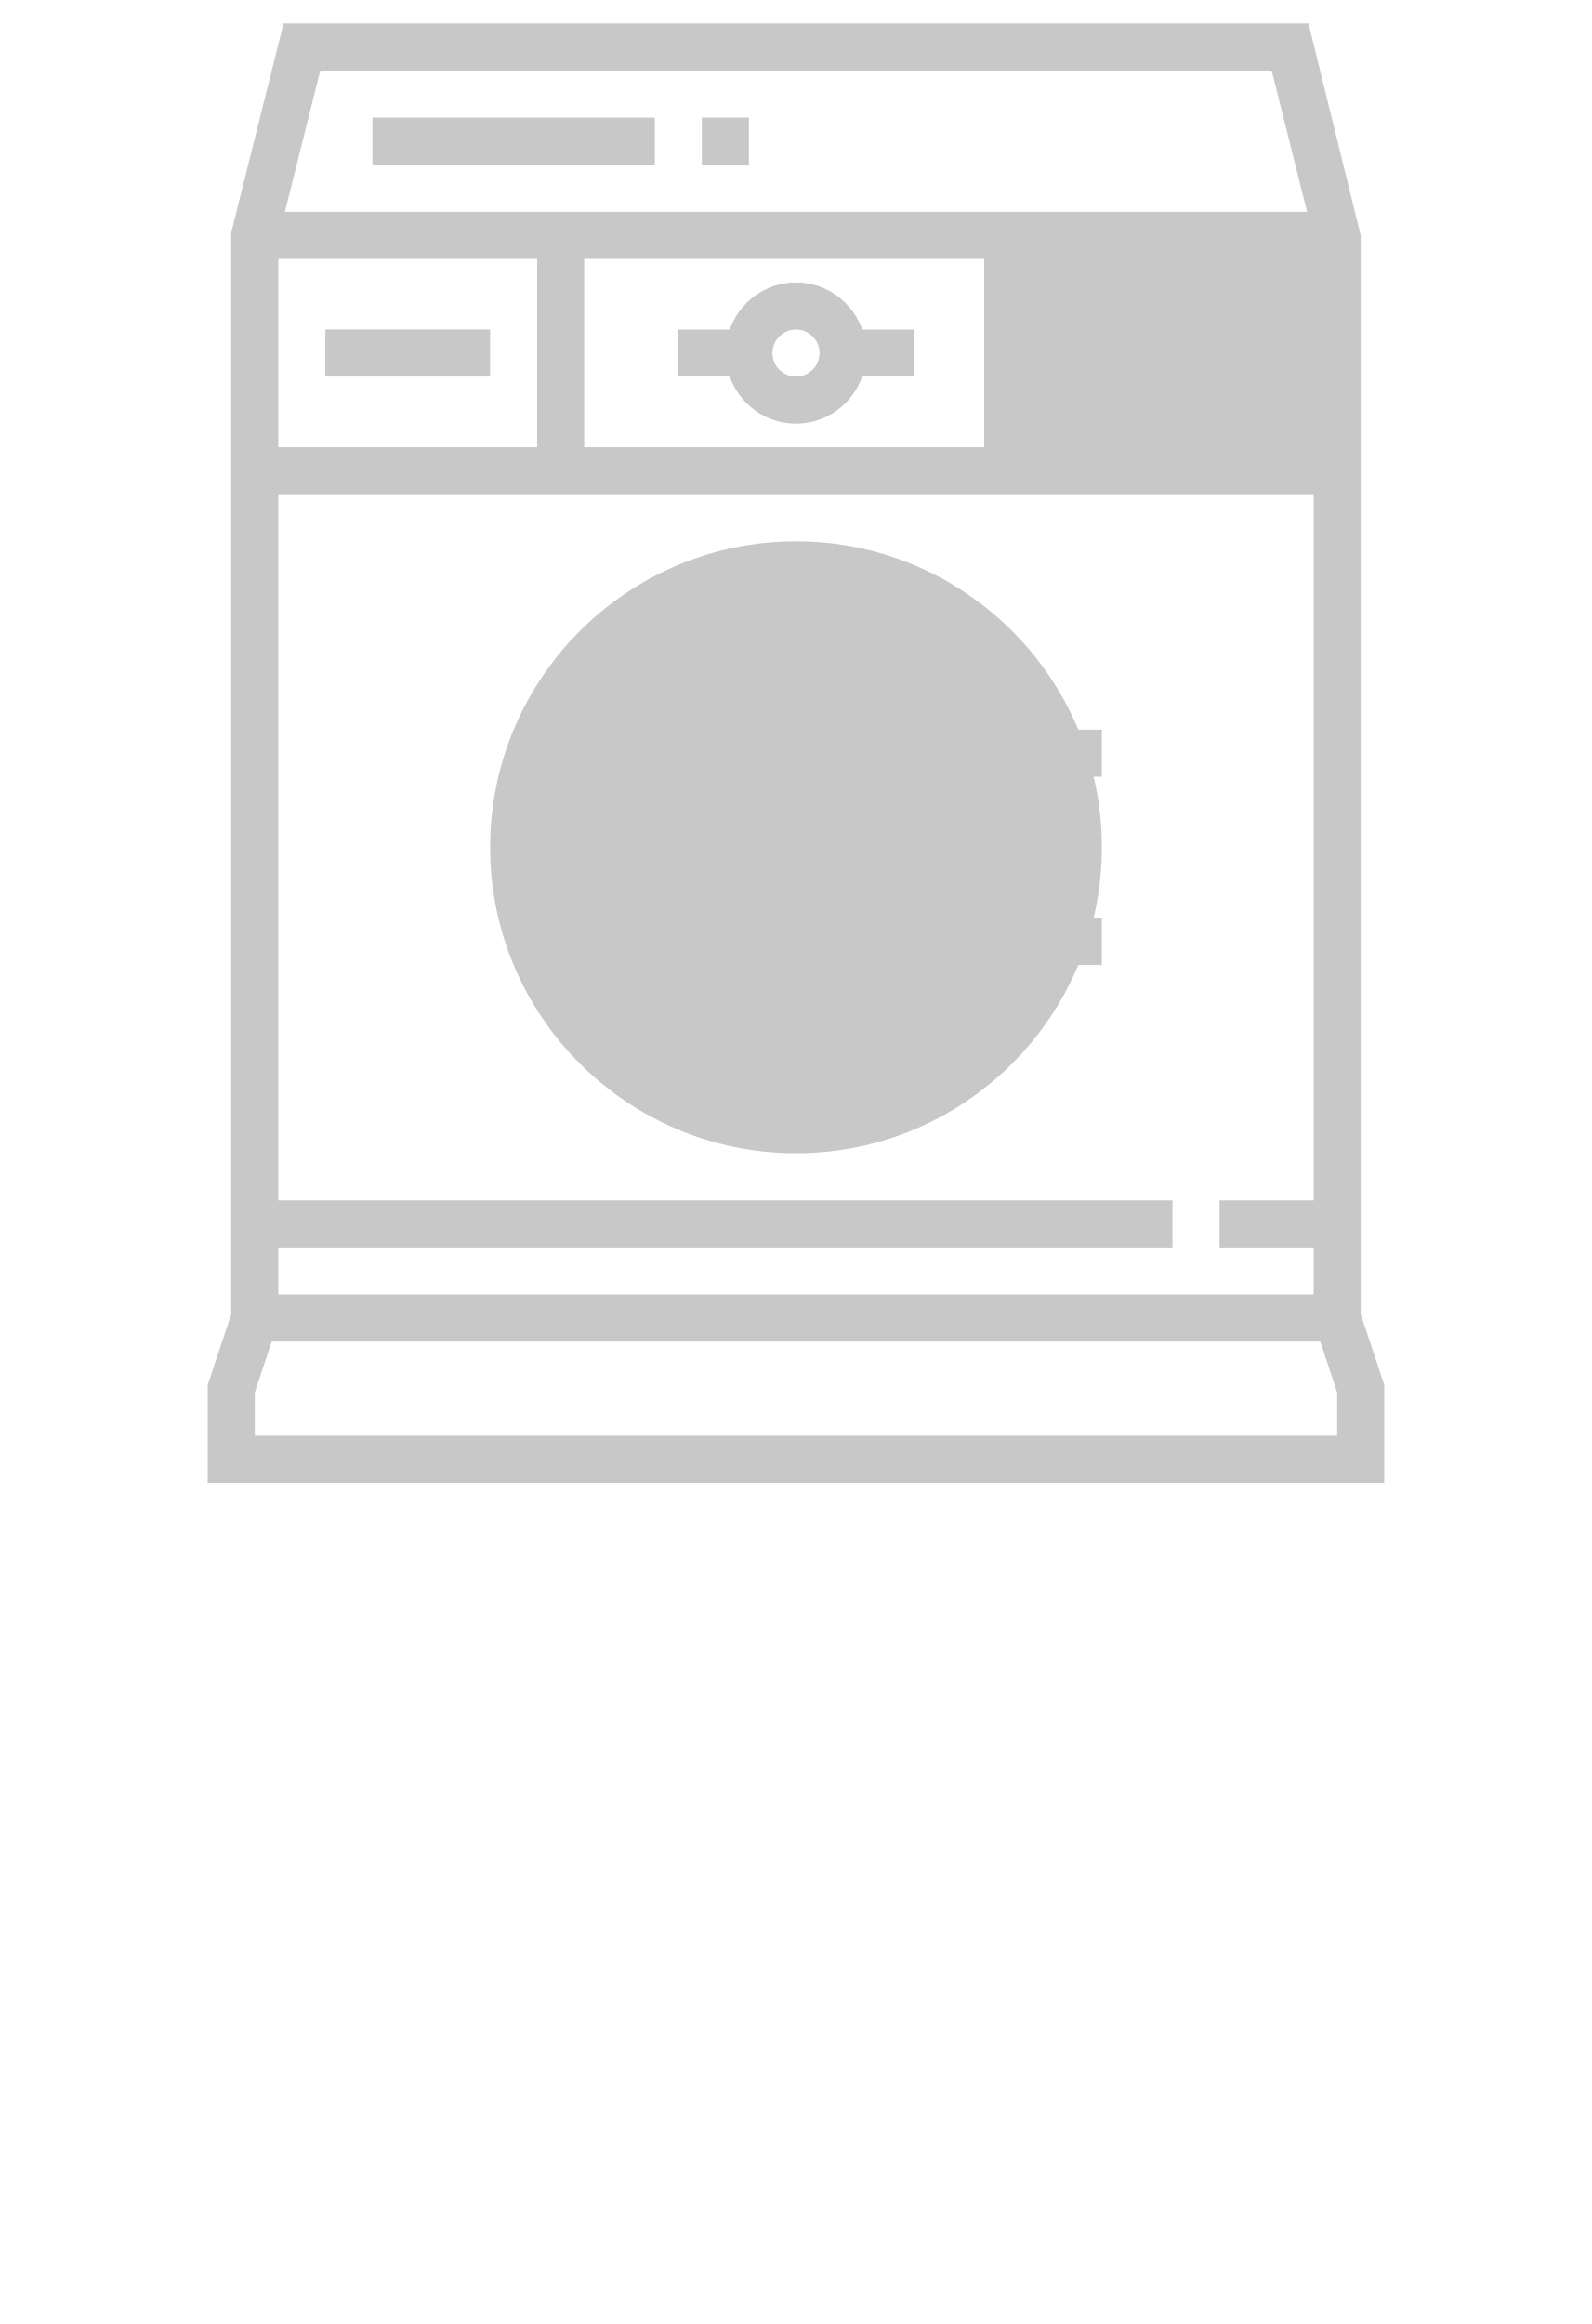
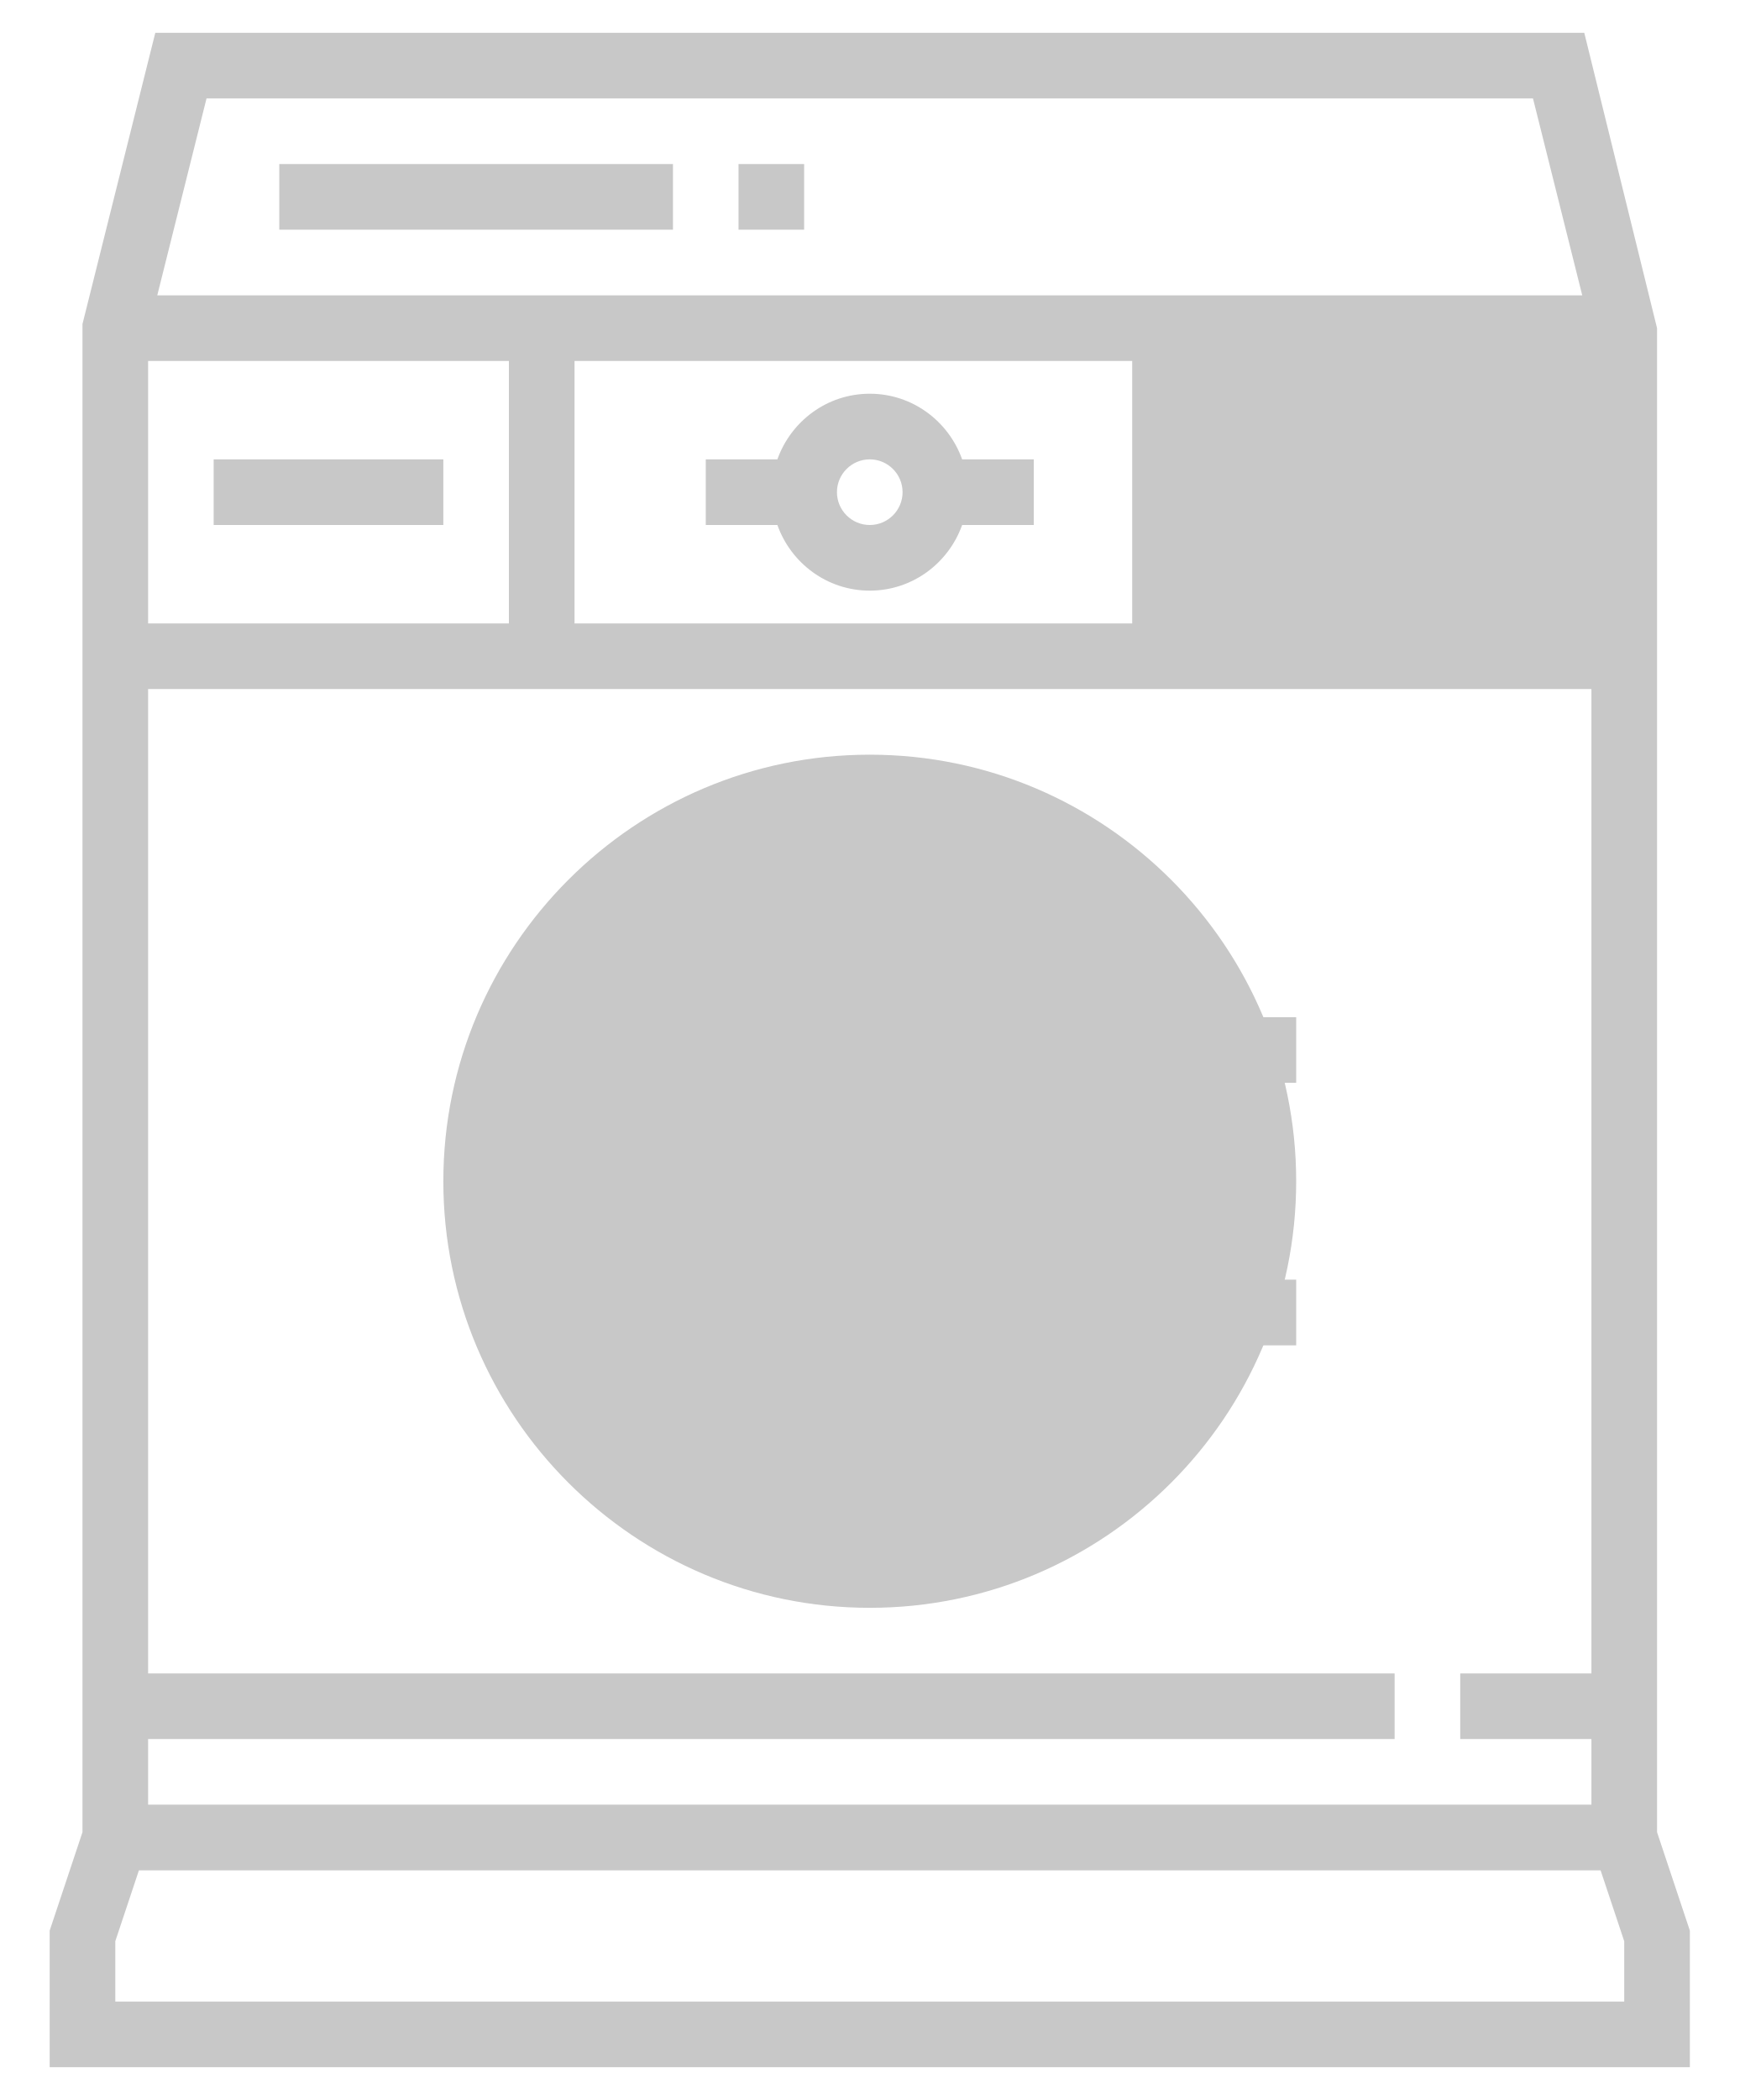
- <svg xmlns="http://www.w3.org/2000/svg" width="37" height="54" viewBox="0 0 37 54" fill="none">
-   <path d="M31.078 5.469H22.875V10.938H31.078V5.469Z" fill="#C8C8C8" />
-   <path d="M18.5 26.797C14.58 26.797 11.391 23.608 11.391 19.688C11.391 15.768 14.58 12.578 18.5 12.578C22.42 12.578 25.609 15.768 25.609 19.688C25.609 23.608 22.42 26.797 18.5 26.797Z" fill="#C8C8C8" />
-   <path d="M31.625 30.536V5.469L30.412 0.547H6.589L5.375 5.401V30.536L4.828 32.177V34.453H32.172V32.177L31.625 30.536ZM6.469 27.891V11.484H30.531V27.891H28.344V28.984H30.531V30.078H6.469V28.984H27.25V27.891H6.469ZM12.484 6.016V10.391H6.469V6.016H12.484ZM30.531 10.391H13.578V6.016H30.531V10.391ZM29.557 1.641L30.378 4.922H6.622L7.443 1.641H29.557ZM31.078 33.359H5.922V32.354L6.316 31.172H30.684L31.078 32.354V33.359Z" fill="#C8C8C8" />
-   <path d="M18.5 14.766C15.786 14.766 13.578 16.973 13.578 19.688C13.578 22.402 15.786 24.609 18.5 24.609C20.141 24.609 21.67 23.775 22.58 22.422H25.609V21.328H22.875V18.047H25.609V16.953H22.58C21.67 15.6 20.141 14.766 18.5 14.766ZM18.5 23.516C16.389 23.516 14.672 21.798 14.672 19.688C14.672 17.577 16.389 15.859 18.5 15.859C19.841 15.859 21.091 16.573 21.781 17.722V21.654C21.091 22.802 19.841 23.516 18.5 23.516Z" fill="#C8C8C8" />
-   <path d="M15.766 8.75H16.96C17.186 9.385 17.788 9.844 18.5 9.844C19.212 9.844 19.814 9.385 20.04 8.75H21.234V7.656H20.04C19.814 7.021 19.212 6.562 18.5 6.562C17.788 6.562 17.186 7.021 16.96 7.656H15.766V8.75ZM18.5 7.656C18.801 7.656 19.047 7.901 19.047 8.203C19.047 8.505 18.801 8.75 18.5 8.75C18.199 8.75 17.953 8.505 17.953 8.203C17.953 7.901 18.199 7.656 18.5 7.656Z" fill="#C8C8C8" />
-   <path d="M25.062 7.656H23.969V8.75H25.062V7.656Z" fill="#C8C8C8" />
-   <path d="M27.25 7.656H26.156V8.75H27.25V7.656Z" fill="#C8C8C8" />
-   <path d="M29.438 7.656H28.344V8.75H29.438V7.656Z" fill="#C8C8C8" />
-   <path d="M15.219 2.734H8.656V3.828H15.219V2.734Z" fill="#C8C8C8" />
-   <path d="M17.406 2.734H16.312V3.828H17.406V2.734Z" fill="#C8C8C8" />
-   <path d="M11.391 7.656H7.562V8.75H11.391V7.656Z" fill="#C8C8C8" />
+ <svg xmlns="http://www.w3.org/2000/svg" width="29" height="35" viewBox="0 0 29 35" fill="none">
+   <path d="M27.078 5.469H18.875V10.938H27.078V5.469Z" fill="#C8C8C8" />
+   <path d="M14.5 26.797C10.58 26.797 7.391 23.608 7.391 19.688C7.391 15.768 10.58 12.578 14.5 12.578C18.42 12.578 21.609 15.768 21.609 19.688C21.609 23.608 18.42 26.797 14.5 26.797Z" fill="#C8C8C8" />
+   <path d="M27.625 30.536V5.469L26.412 0.547H2.589L1.375 5.401V30.536L0.828 32.177V34.453H28.172V32.177L27.625 30.536ZM2.469 27.891V11.484H26.531V27.891H24.344V28.984H26.531V30.078H2.469V28.984H23.25V27.891H2.469ZM8.484 6.016V10.391H2.469V6.016H8.484ZM26.531 10.391H9.578V6.016H26.531V10.391ZM25.557 1.641L26.378 4.922H2.622L3.443 1.641H25.557ZM27.078 33.359H1.922V32.354L2.316 31.172H26.684L27.078 32.354V33.359Z" fill="#C8C8C8" />
+   <path d="M14.5 14.766C11.786 14.766 9.578 16.973 9.578 19.688C9.578 22.402 11.786 24.609 14.5 24.609C16.141 24.609 17.67 23.775 18.58 22.422H21.609V21.328H18.875V18.047H21.609V16.953H18.58C17.67 15.6 16.141 14.766 14.5 14.766ZM14.5 23.516C12.389 23.516 10.672 21.798 10.672 19.688C10.672 17.577 12.389 15.859 14.5 15.859C15.841 15.859 17.091 16.573 17.781 17.722V21.654C17.091 22.802 15.841 23.516 14.5 23.516Z" fill="#C8C8C8" />
+   <path d="M11.766 8.75H12.96C13.186 9.385 13.788 9.844 14.5 9.844C15.212 9.844 15.814 9.385 16.04 8.75H17.234V7.656H16.04C15.814 7.021 15.212 6.562 14.5 6.562C13.788 6.562 13.186 7.021 12.96 7.656H11.766V8.75ZM14.5 7.656C14.801 7.656 15.047 7.901 15.047 8.203C15.047 8.505 14.801 8.75 14.5 8.75C14.199 8.75 13.953 8.505 13.953 8.203C13.953 7.901 14.199 7.656 14.5 7.656Z" fill="#C8C8C8" />
+   <path d="M21.062 7.656H19.969V8.75H21.062V7.656Z" fill="#C8C8C8" />
+   <path d="M23.25 7.656H22.156V8.75H23.25V7.656Z" fill="#C8C8C8" />
+   <path d="M25.438 7.656H24.344V8.75H25.438V7.656Z" fill="#C8C8C8" />
+   <path d="M11.219 2.734H4.656V3.828H11.219V2.734Z" fill="#C8C8C8" />
+   <path d="M13.406 2.734H12.312V3.828H13.406V2.734Z" fill="#C8C8C8" />
+   <path d="M7.391 7.656H3.562V8.75H7.391V7.656Z" fill="#C8C8C8" />
</svg>
